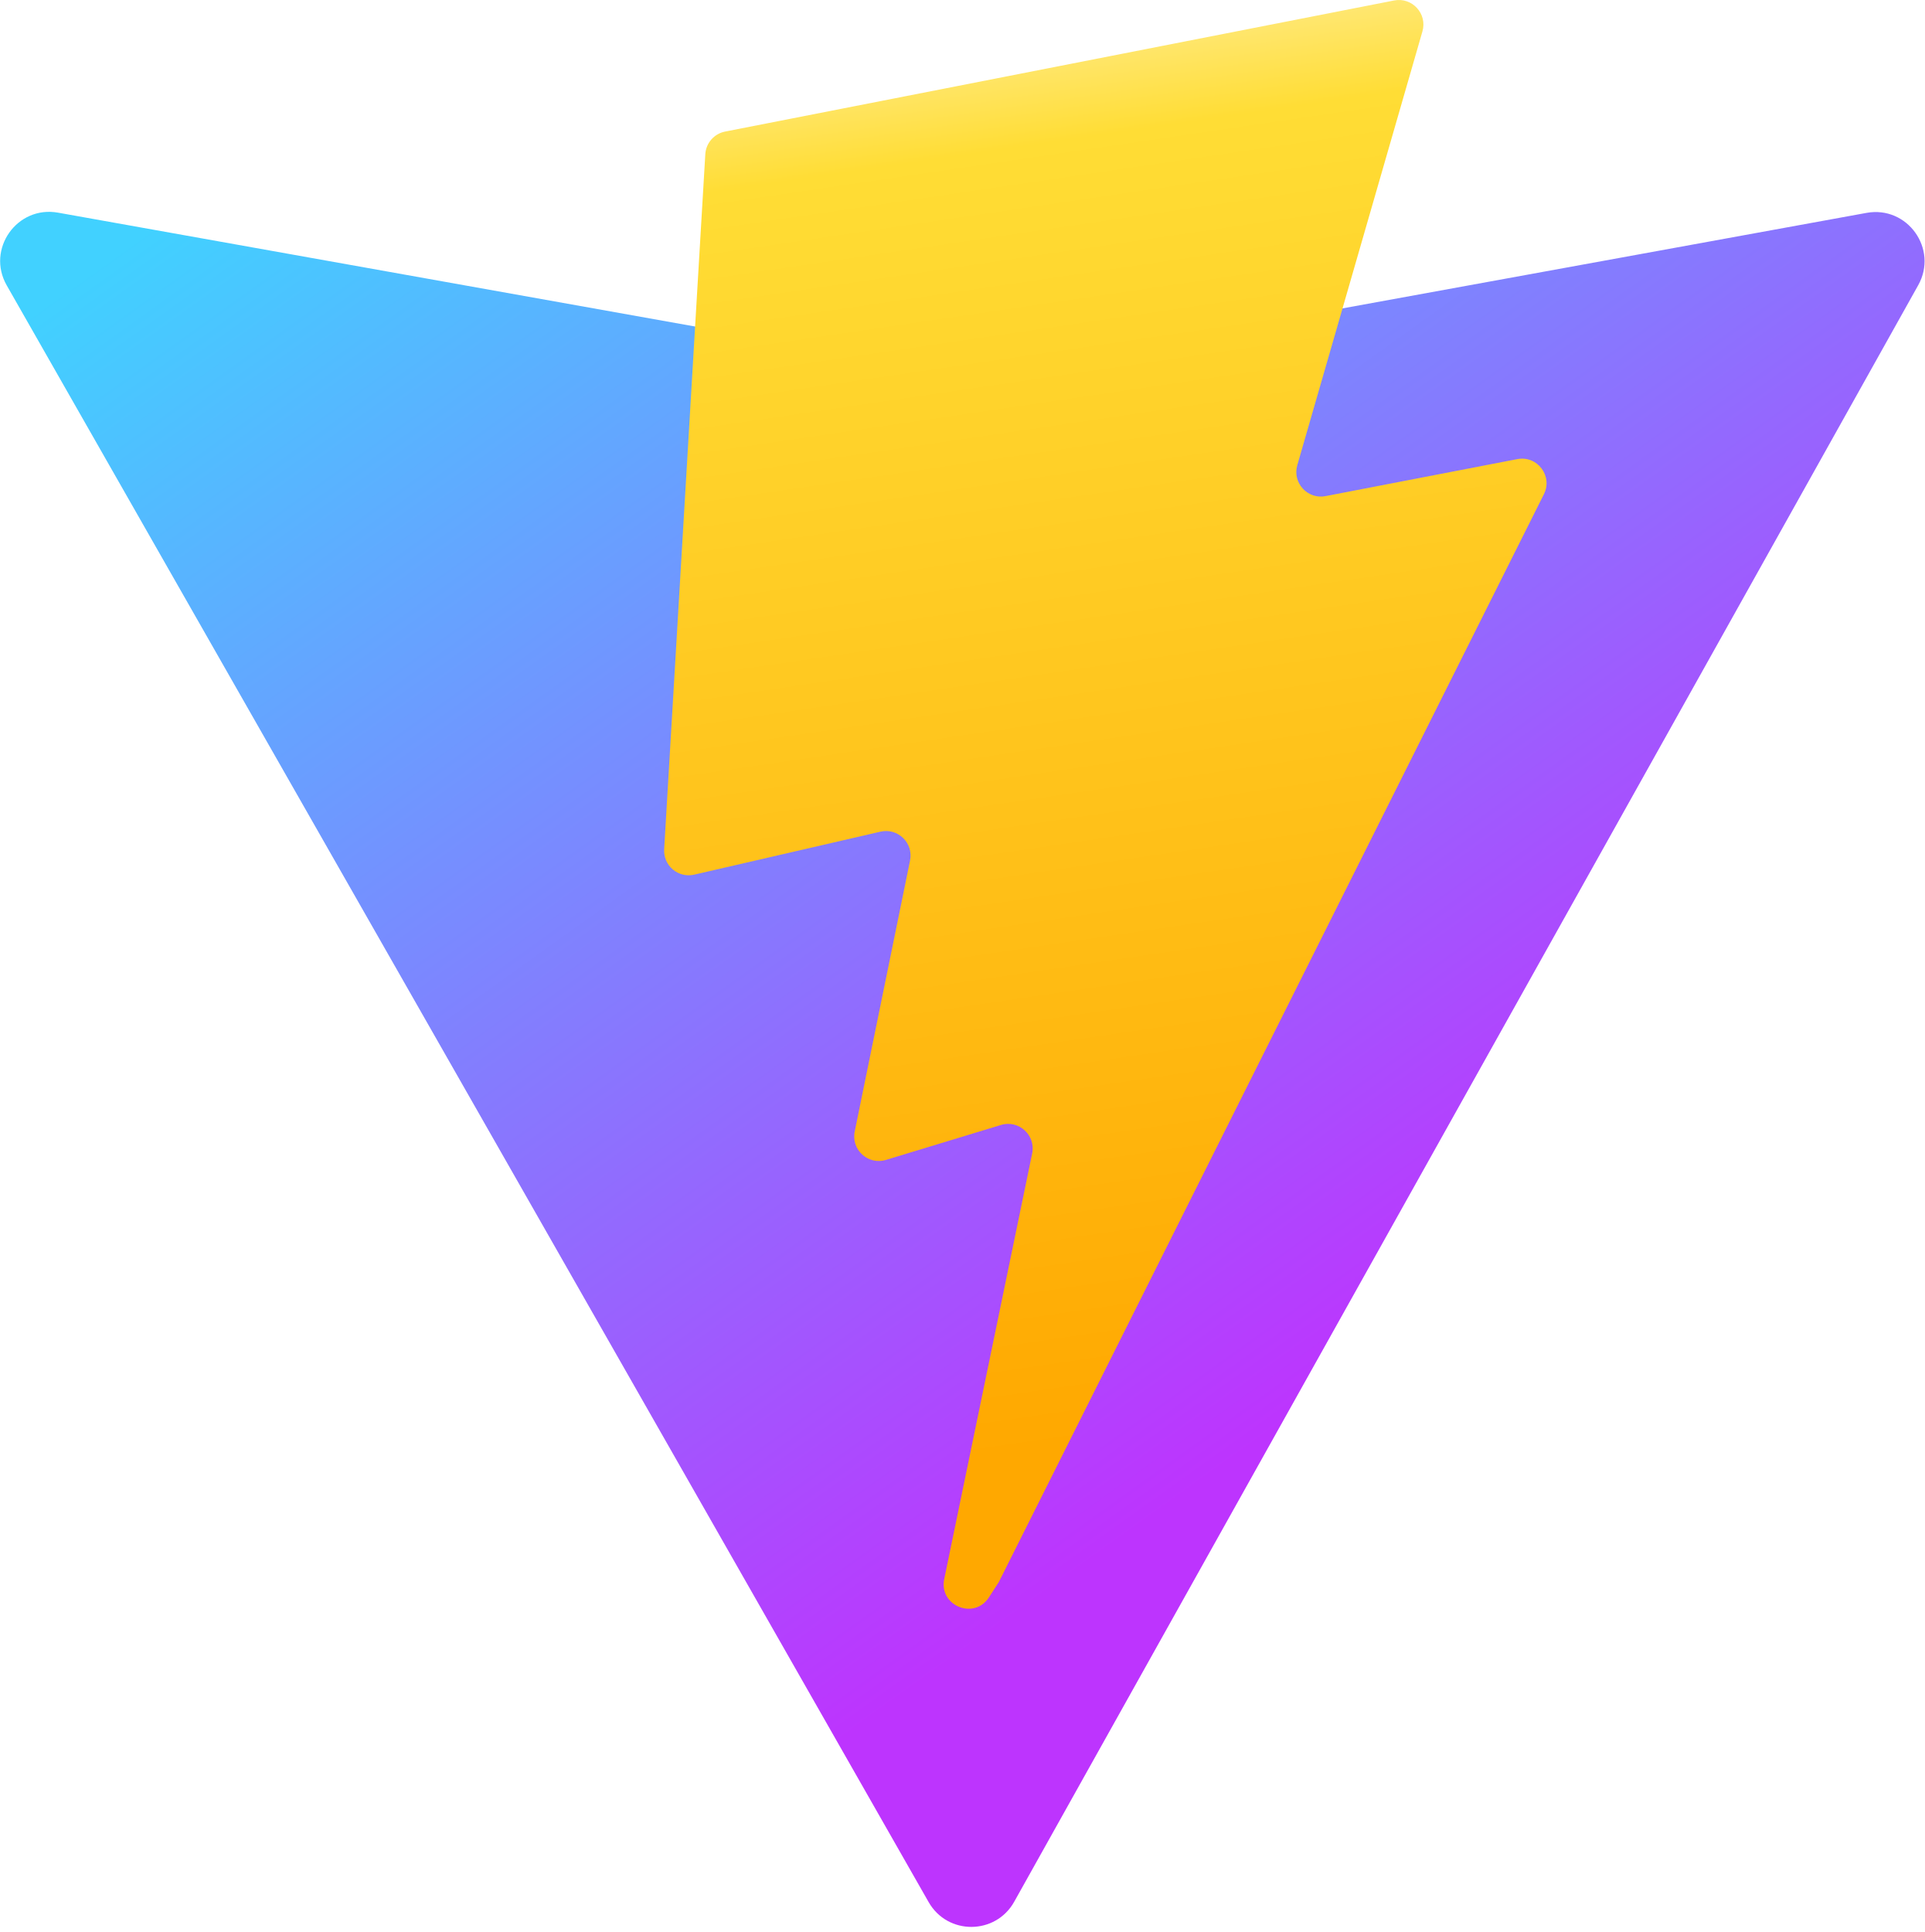
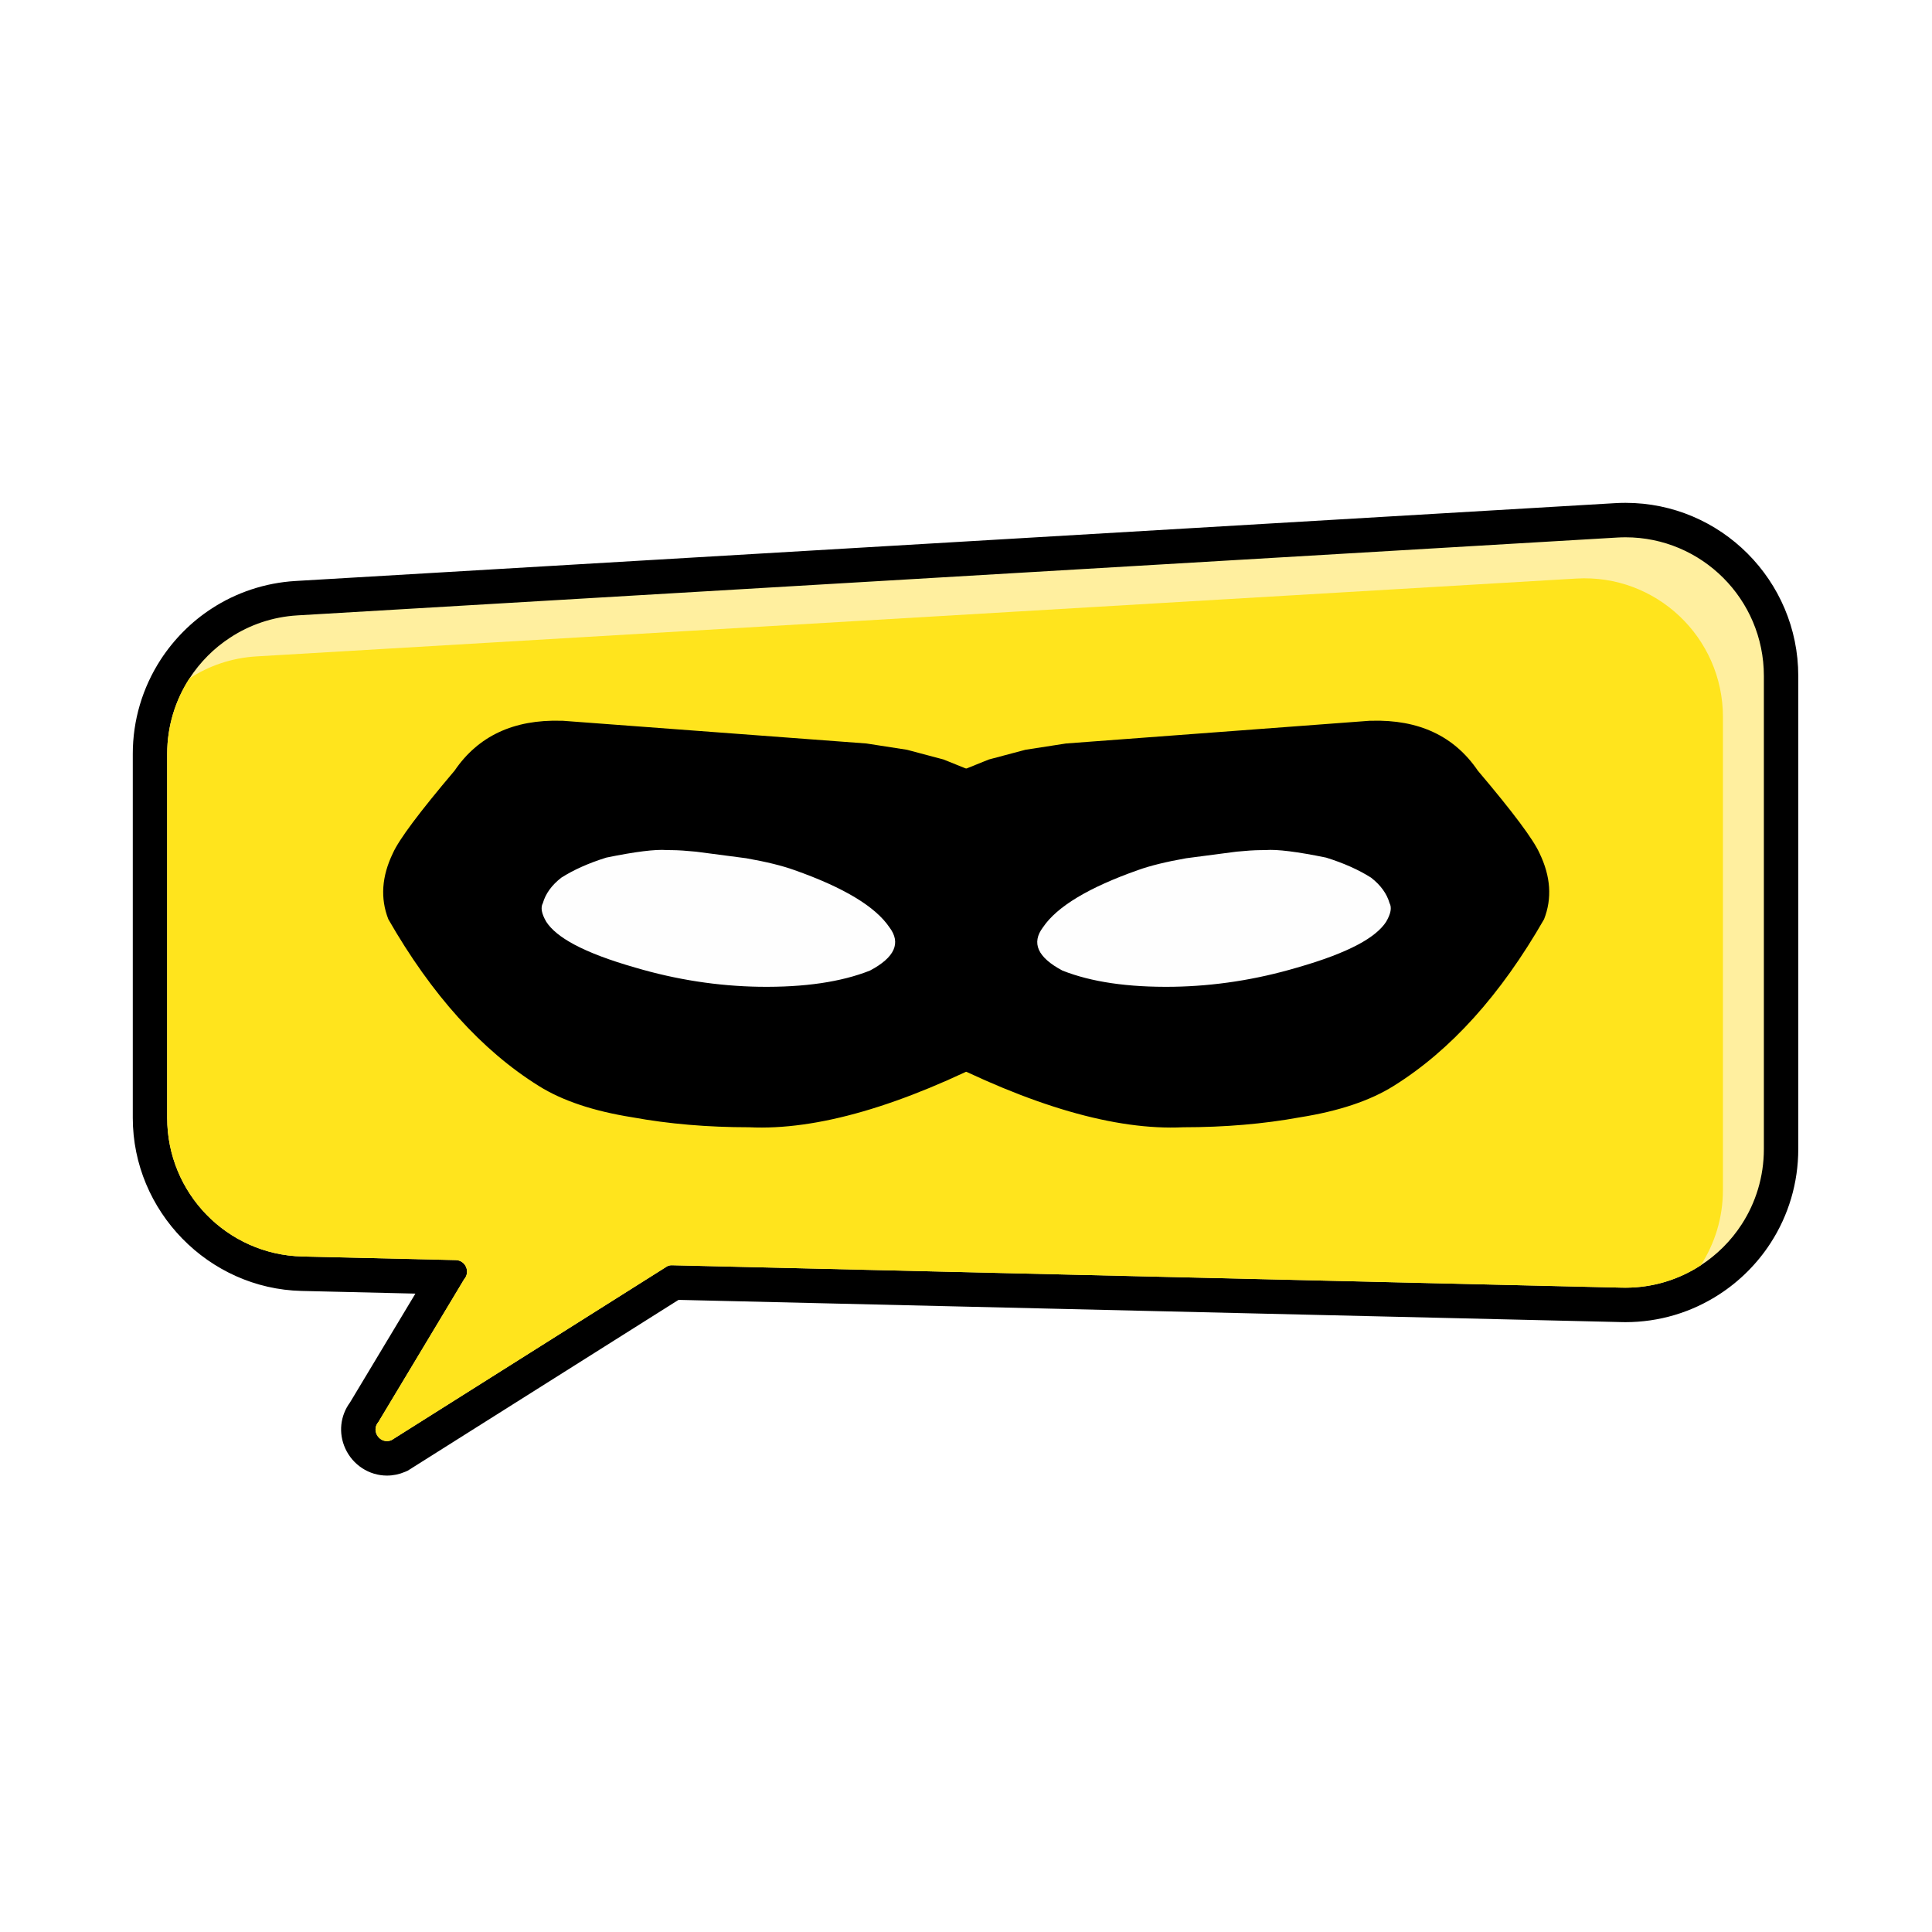
- <svg xmlns="http://www.w3.org/2000/svg" aria-hidden="true" role="img" class="iconify iconify--logos" width="31.88" height="32" preserveAspectRatio="xMidYMid meet" viewBox="0 0 256 257">
+ <svg xmlns="http://www.w3.org/2000/svg" width="500" zoomAndPan="magnify" viewBox="0 0 375 375" height="500" preserveAspectRatio="xMidYMid meet" version="1.0">
  <defs>
-     <linearGradient id="IconifyId1813088fe1fbc01fb466" x1="-.828%" x2="57.636%" y1="7.652%" y2="78.411%">
-       <stop offset="0%" stop-color="#41D1FF" />
-       <stop offset="100%" stop-color="#BD34FE" />
-     </linearGradient>
-     <linearGradient id="IconifyId1813088fe1fbc01fb467" x1="43.376%" x2="50.316%" y1="2.242%" y2="89.03%">
-       <stop offset="0%" stop-color="#FFEA83" />
-       <stop offset="8.333%" stop-color="#FFDD35" />
-       <stop offset="100%" stop-color="#FFA800" />
-     </linearGradient>
+     <clipPath id="66eabf4c22">
+       <path d="M 25.773 97.477 L 349.023 97.477 L 349.023 286.477 L 25.773 286.477 Z M 25.773 97.477 " clip-rule="nonzero" />
+     </clipPath>
+     <clipPath id="c82653978b">
+       <path d="M 164 139.512 L 301 139.512 L 301 219 L 164 219 Z M 164 139.512 " clip-rule="nonzero" />
+     </clipPath>
+     <clipPath id="2cd824056c">
+       <path d="M 74 139.512 L 211 139.512 L 211 219 L 74 219 Z M 74 139.512 " clip-rule="nonzero" />
+     </clipPath>
  </defs>
-   <path fill="url(#IconifyId1813088fe1fbc01fb466)" d="M255.153 37.938L134.897 252.976c-2.483 4.44-8.862 4.466-11.382.048L.875 37.958c-2.746-4.814 1.371-10.646 6.827-9.67l120.385 21.517a6.537 6.537 0 0 0 2.322-.004l117.867-21.483c5.438-.991 9.574 4.796 6.877 9.62Z" />
-   <path fill="url(#IconifyId1813088fe1fbc01fb467)" d="M185.432.063L96.44 17.501a3.268 3.268 0 0 0-2.634 3.014l-5.474 92.456a3.268 3.268 0 0 0 3.997 3.378l24.777-5.718c2.318-.535 4.413 1.507 3.936 3.838l-7.361 36.047c-.495 2.426 1.782 4.5 4.151 3.78l15.304-4.649c2.372-.72 4.652 1.36 4.15 3.788l-11.698 56.621c-.732 3.542 3.979 5.473 5.943 2.437l1.313-2.028l72.516-144.72c1.215-2.423-.88-5.186-3.54-4.672l-25.505 4.922c-2.396.462-4.435-1.77-3.759-4.114l16.646-57.705c.677-2.35-1.37-4.583-3.769-4.113Z" />
+   <path fill="#ffef9f" d="M 75.102 283.062 C 72.941 283.062 70.961 281.766 70.051 279.758 C 69.191 277.859 69.449 275.711 70.715 274.07 L 86.445 247.879 L 58.609 247.223 C 42.344 246.852 29.109 233.277 29.109 216.973 L 29.109 146.324 C 29.109 140.469 30.789 134.777 33.969 129.871 C 36.289 126.305 39.359 123.227 42.852 120.953 C 47.199 118.098 52.281 116.422 57.535 116.109 L 313.719 100.996 C 314.32 100.965 314.922 100.945 315.52 100.945 C 332.164 100.945 345.703 114.523 345.703 131.211 L 345.703 223.023 C 345.703 228.906 344.02 234.602 340.84 239.496 C 338.559 243.016 335.477 246.098 331.926 248.406 C 327.035 251.594 321.352 253.281 315.488 253.285 L 314.793 253.273 L 130.773 248.938 L 77.547 282.504 L 77.301 282.609 C 76.59 282.91 75.852 283.062 75.102 283.062 Z M 75.102 283.062 " fill-opacity="1" fill-rule="nonzero" />
+   <g clip-path="url(#66eabf4c22)">
+     <path fill="#000000" d="M 315.52 104.289 C 330.242 104.289 342.367 116.258 342.367 131.211 L 342.367 223.023 C 342.367 228.434 340.777 233.469 338.043 237.672 C 335.992 240.84 333.273 243.547 330.109 245.602 C 325.902 248.344 320.879 249.938 315.488 249.938 C 315.281 249.938 315.074 249.938 314.867 249.934 L 130.465 245.586 C 130.434 245.586 130.402 245.582 130.371 245.582 C 130.086 245.582 129.816 245.648 129.543 245.762 L 75.996 279.531 C 75.691 279.664 75.391 279.723 75.102 279.723 C 73.348 279.723 72.117 277.531 73.453 276 L 90.094 248.293 C 91.336 246.875 90.367 244.629 88.477 244.582 L 58.691 243.883 C 44.098 243.547 32.449 231.59 32.449 216.973 L 32.449 146.324 C 32.449 140.941 34.039 135.91 36.773 131.688 C 38.824 128.535 41.508 125.816 44.672 123.762 C 48.457 121.277 52.906 119.73 57.738 119.445 L 313.914 104.336 C 314.449 104.305 314.988 104.289 315.516 104.289 M 315.52 97.602 L 315.516 97.602 C 314.855 97.602 314.184 97.621 313.523 97.66 L 57.344 112.77 C 51.508 113.117 45.863 114.984 41.012 118.168 C 37.156 120.672 33.746 124.094 31.18 128.043 C 27.641 133.504 25.773 139.824 25.773 146.324 L 25.773 216.973 C 25.773 235.086 40.473 250.152 58.539 250.57 L 80.629 251.09 L 67.949 272.195 C 66.031 274.797 65.66 278.16 67.016 281.141 C 68.465 284.34 71.641 286.41 75.105 286.41 C 76.301 286.41 77.48 286.168 78.602 285.691 L 79.098 285.48 L 79.555 285.195 L 131.703 252.305 L 314.715 256.617 C 314.98 256.625 315.238 256.629 315.492 256.629 C 322 256.629 328.316 254.754 333.754 251.207 C 337.688 248.656 341.109 245.23 343.645 241.309 C 347.172 235.887 349.043 229.559 349.043 223.023 L 349.043 131.211 C 349.043 112.68 334.008 97.602 315.523 97.602 Z M 315.52 97.602 " fill-opacity="1" fill-rule="nonzero" />
+   </g>
+   <path fill="#ffe41d" d="M 334.418 139.176 L 334.418 230.984 C 334.418 236.383 332.828 241.398 330.109 245.602 C 325.742 248.449 320.496 250.059 314.867 249.934 L 130.465 245.586 C 130.148 245.566 129.848 245.633 129.543 245.762 L 75.996 279.531 C 73.82 280.457 71.898 277.781 73.453 276 L 90.094 248.293 C 91.336 246.875 90.367 244.629 88.477 244.582 L 58.691 243.883 C 44.098 243.547 32.449 231.59 32.449 216.973 L 32.449 146.324 C 32.449 140.941 34.039 135.91 36.773 131.688 C 40.539 129.223 44.973 127.691 49.789 127.406 L 305.969 112.297 C 321.402 111.387 334.422 123.68 334.422 139.176 Z M 334.418 139.176 " fill-opacity="1" fill-rule="nonzero" />
+   <g clip-path="url(#c82653978b)">
+     <path fill="#000000" d="M 266.172 139.898 L 265.844 139.902 L 206.918 144.309 L 199.031 145.531 L 191.934 147.418 L 185.625 149.965 L 180.105 153.18 C 176.688 155.543 173.797 158.348 171.434 161.598 L 168.281 166.805 C 166.441 170.496 165.129 174.629 164.344 179.207 L 180.559 204.578 C 200.16 214.695 216.531 219.434 229.676 218.801 C 237.73 218.801 245.285 218.156 252.336 216.867 C 259.887 215.668 265.938 213.641 270.496 210.785 C 281.547 203.898 291.285 193.109 299.703 178.418 C 301.285 174.371 300.992 170.105 298.824 165.617 C 297.641 162.953 293.645 157.609 286.84 149.578 C 282.27 142.863 275.379 139.637 266.172 139.898 " fill-opacity="1" fill-rule="nonzero" />
+   </g>
+   <g clip-path="url(#2cd824056c)">
+     <path fill="#000000" d="M 108.906 139.898 L 109.234 139.902 L 168.16 144.309 L 176.047 145.531 L 183.145 147.418 L 189.453 149.965 L 194.973 153.18 C 198.391 155.543 201.281 158.348 203.645 161.598 L 206.797 166.805 C 208.637 170.496 209.949 174.629 210.734 179.207 L 194.52 204.578 C 174.918 214.695 158.547 219.434 145.402 218.801 C 137.348 218.801 129.793 218.156 122.742 216.867 C 115.191 215.668 109.141 213.641 104.582 210.785 C 93.531 203.898 83.793 193.109 75.375 178.418 C 73.793 174.371 74.086 170.105 76.254 165.617 C 77.438 162.953 81.434 157.609 88.238 149.578 C 92.809 142.863 99.699 139.637 108.906 139.898 " fill-opacity="1" fill-rule="nonzero" />
+   </g>
+   <path fill="#fefefe" d="M 245.656 164.996 L 244.555 165.012 C 243.418 165.023 241.895 165.121 239.988 165.309 L 230.234 166.586 C 226.336 167.273 223.227 168.039 220.91 168.875 C 211.324 172.254 205.172 175.957 202.449 179.98 C 200.141 183.027 201.395 185.828 206.215 188.387 C 211.809 190.605 218.973 191.656 227.699 191.531 C 235.785 191.398 243.801 190.16 251.758 187.812 C 256.723 186.395 260.68 184.902 263.629 183.328 C 266.246 181.926 268.055 180.453 269.051 178.91 C 269.957 177.355 270.18 176.156 269.715 175.312 C 269.188 173.461 267.992 171.809 266.133 170.359 C 263.727 168.828 260.816 167.527 257.398 166.461 C 251.789 165.312 247.871 164.824 245.656 164.996 " fill-opacity="1" fill-rule="nonzero" />
+   <path fill="#fefefe" d="M 129.422 164.996 L 130.523 165.012 C 131.66 165.023 133.184 165.121 135.09 165.309 L 144.844 166.586 C 148.742 167.273 151.852 168.039 154.168 168.875 C 163.754 172.254 169.906 175.957 172.629 179.98 C 174.938 183.027 173.684 185.828 168.863 188.387 C 163.27 190.605 156.105 191.656 147.379 191.531 C 139.293 191.398 131.277 190.16 123.32 187.812 C 118.355 186.395 114.398 184.902 111.449 183.328 C 108.832 181.926 107.023 180.453 106.027 178.91 C 105.121 177.355 104.898 176.156 105.363 175.312 C 105.891 173.461 107.086 171.809 108.945 170.359 C 111.352 168.828 114.262 167.527 117.68 166.461 C 123.289 165.312 127.207 164.824 129.422 164.996 " fill-opacity="1" fill-rule="nonzero" />
</svg>
